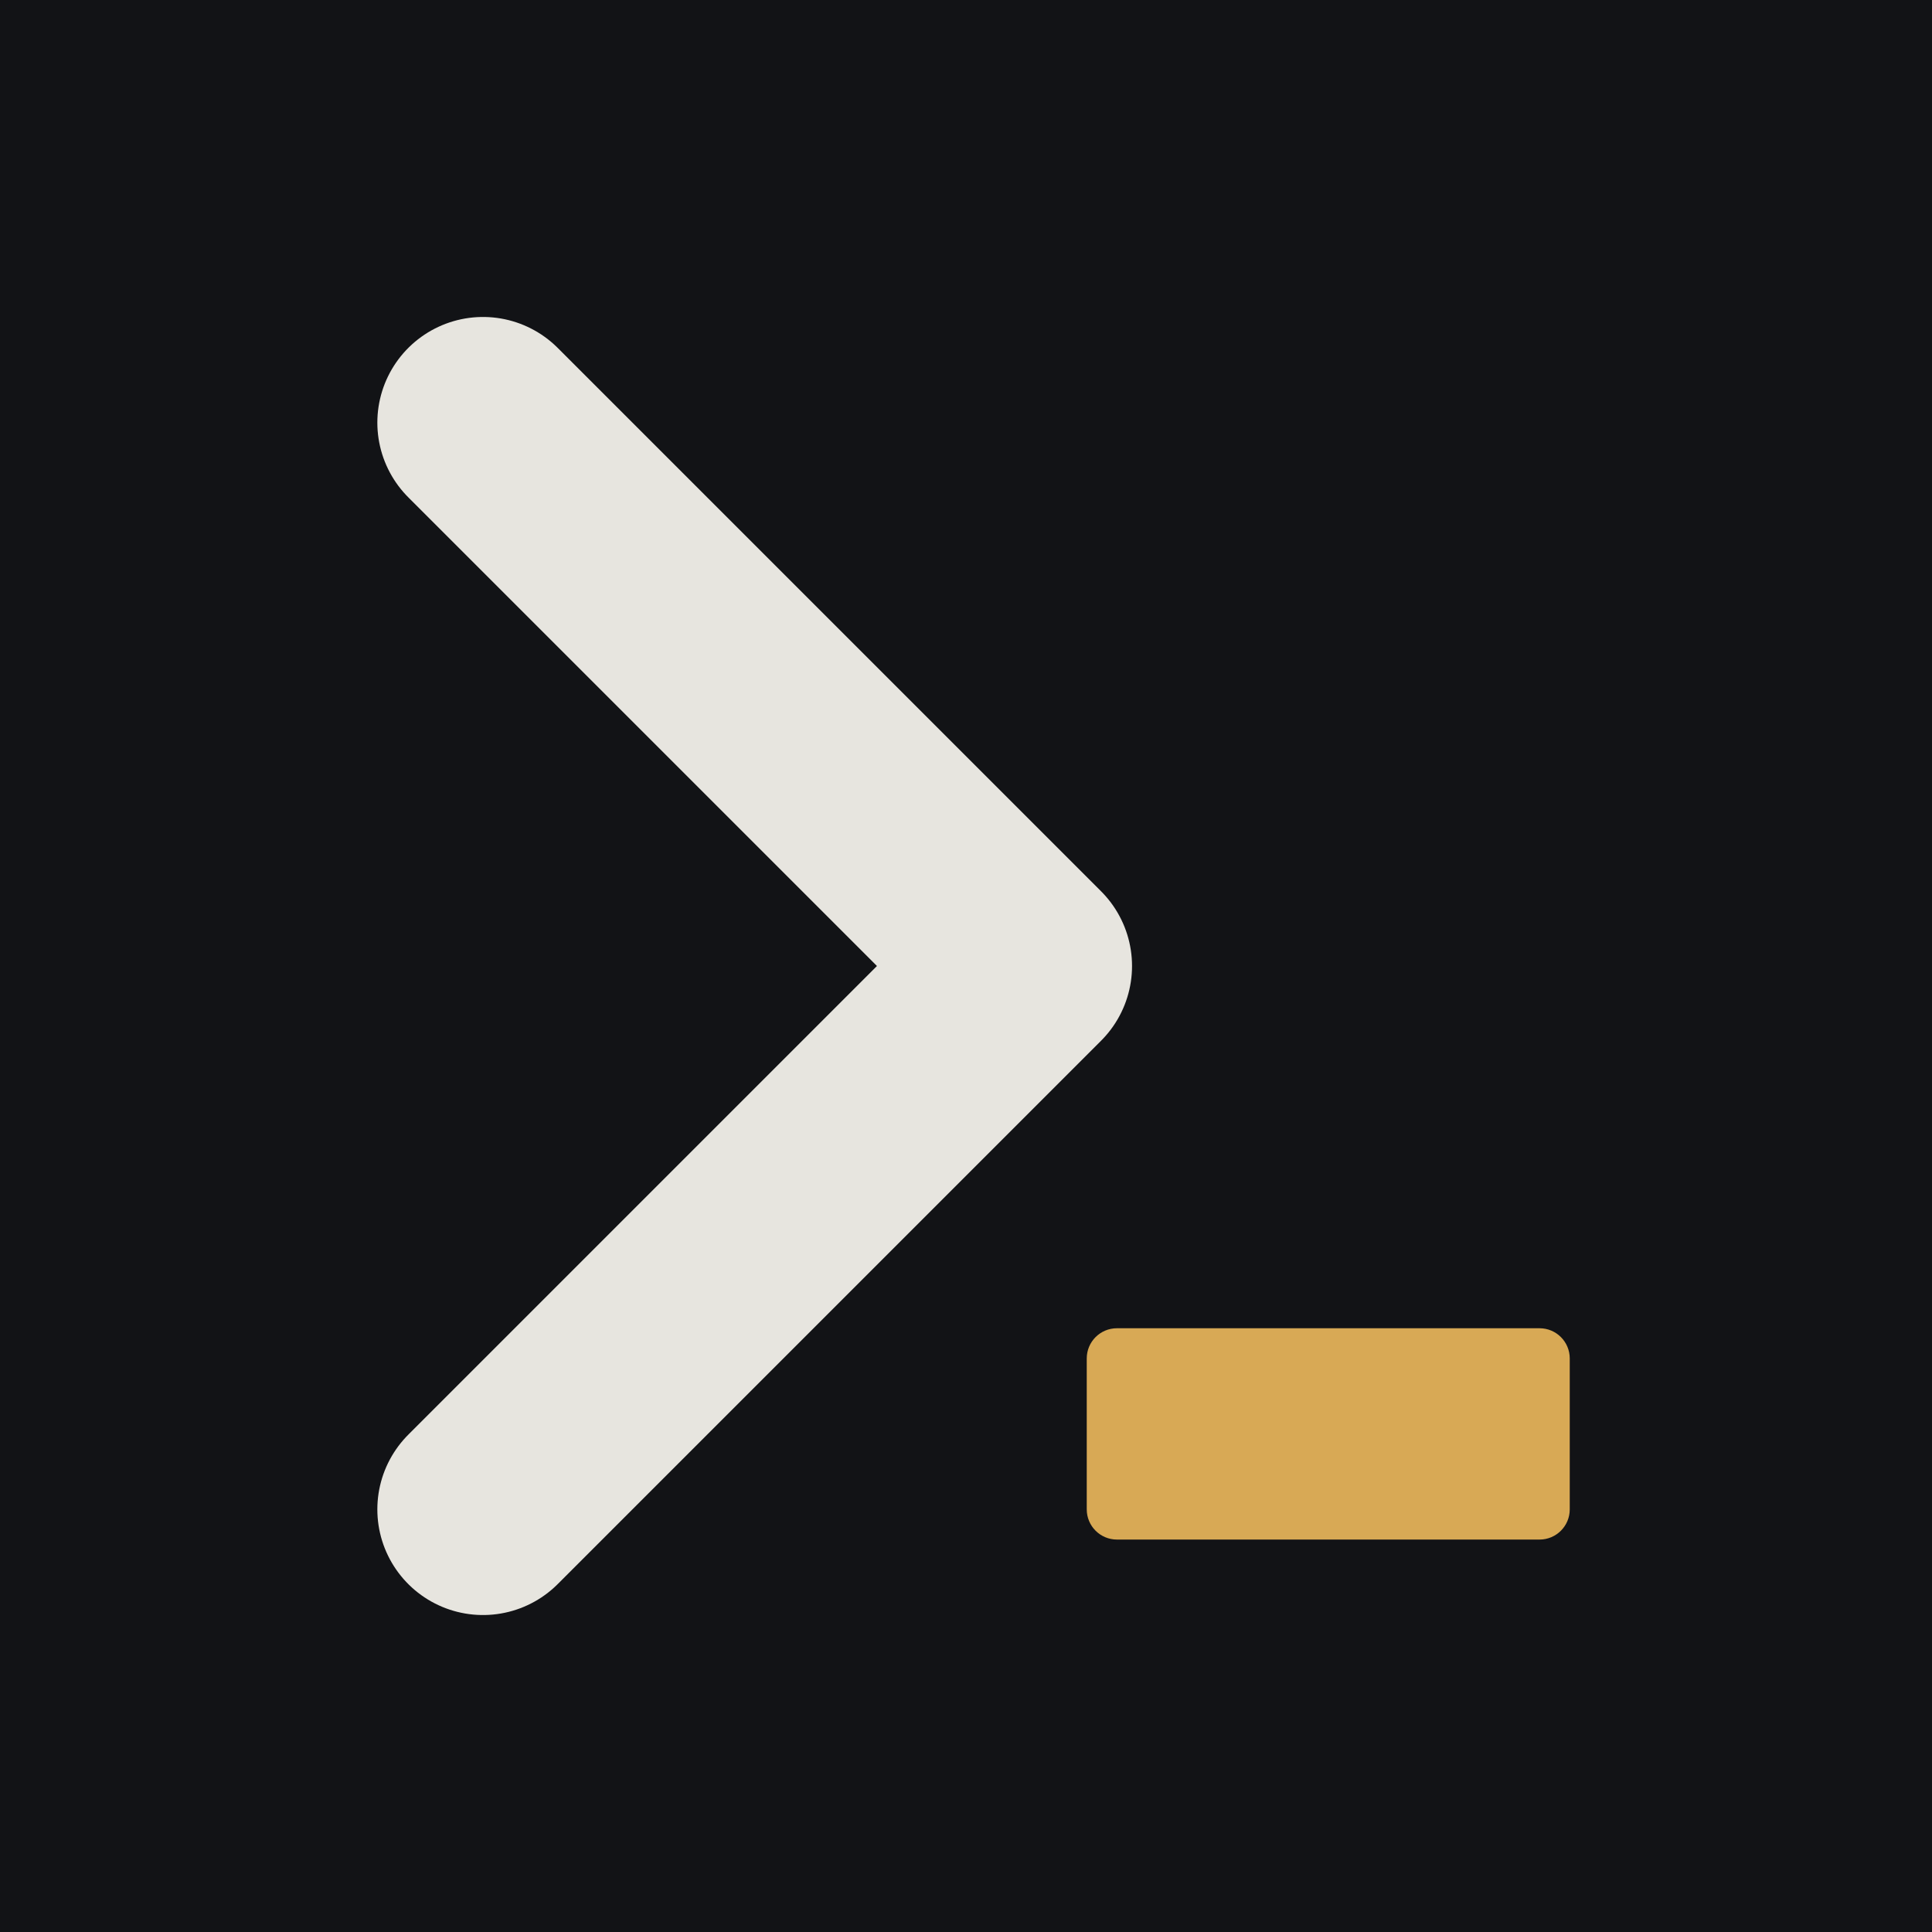
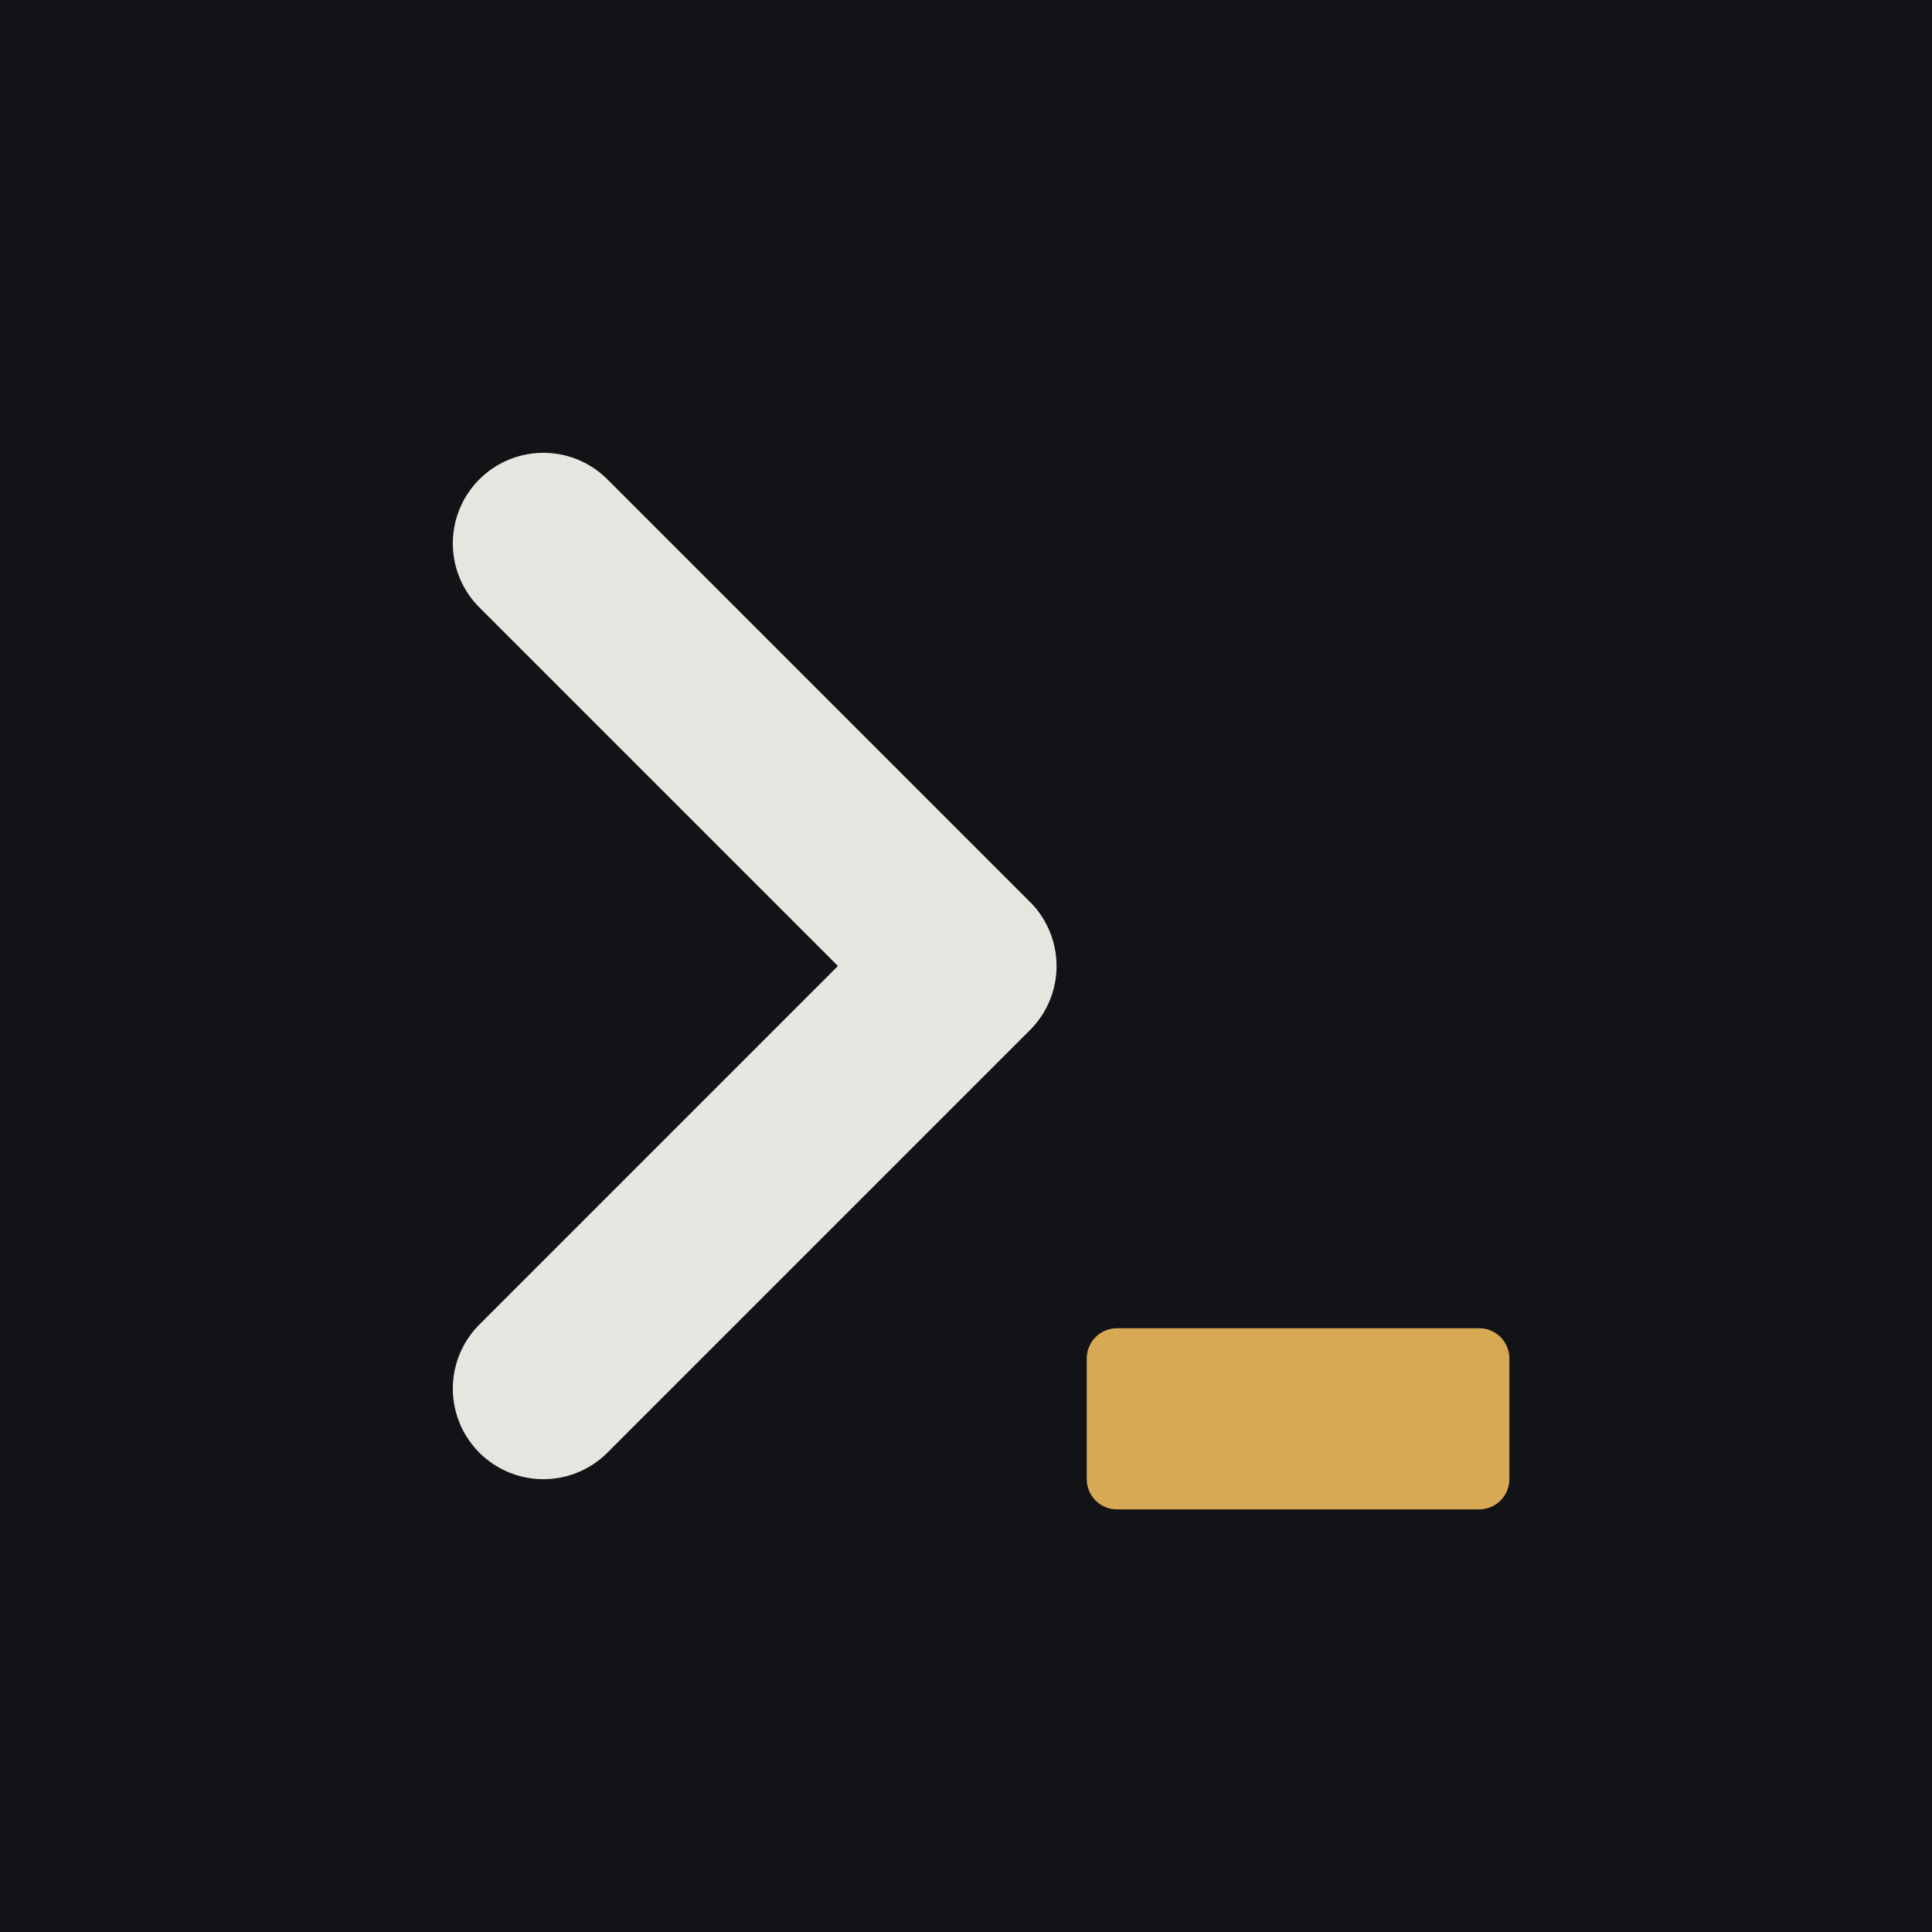
<svg xmlns="http://www.w3.org/2000/svg" viewBox="0 0 32 32">
  <rect width="32" height="32" fill="#121316" />
-   <path d="M8 7l9 9-9 9" fill="none" stroke="#e7e5df" stroke-width="3.5" stroke-linecap="round" stroke-linejoin="round" />
-   <rect x="18" y="22" width="8" height="3.5" rx="0.5" fill="#d8a955" />
+   <path d="M9 9l7 7-7 7" fill="none" stroke="#e7e5df" stroke-width="3" stroke-linecap="round" stroke-linejoin="round" />
+   <rect x="18" y="22" width="7" height="3" rx="0.5" fill="#d8a955" />
</svg>
